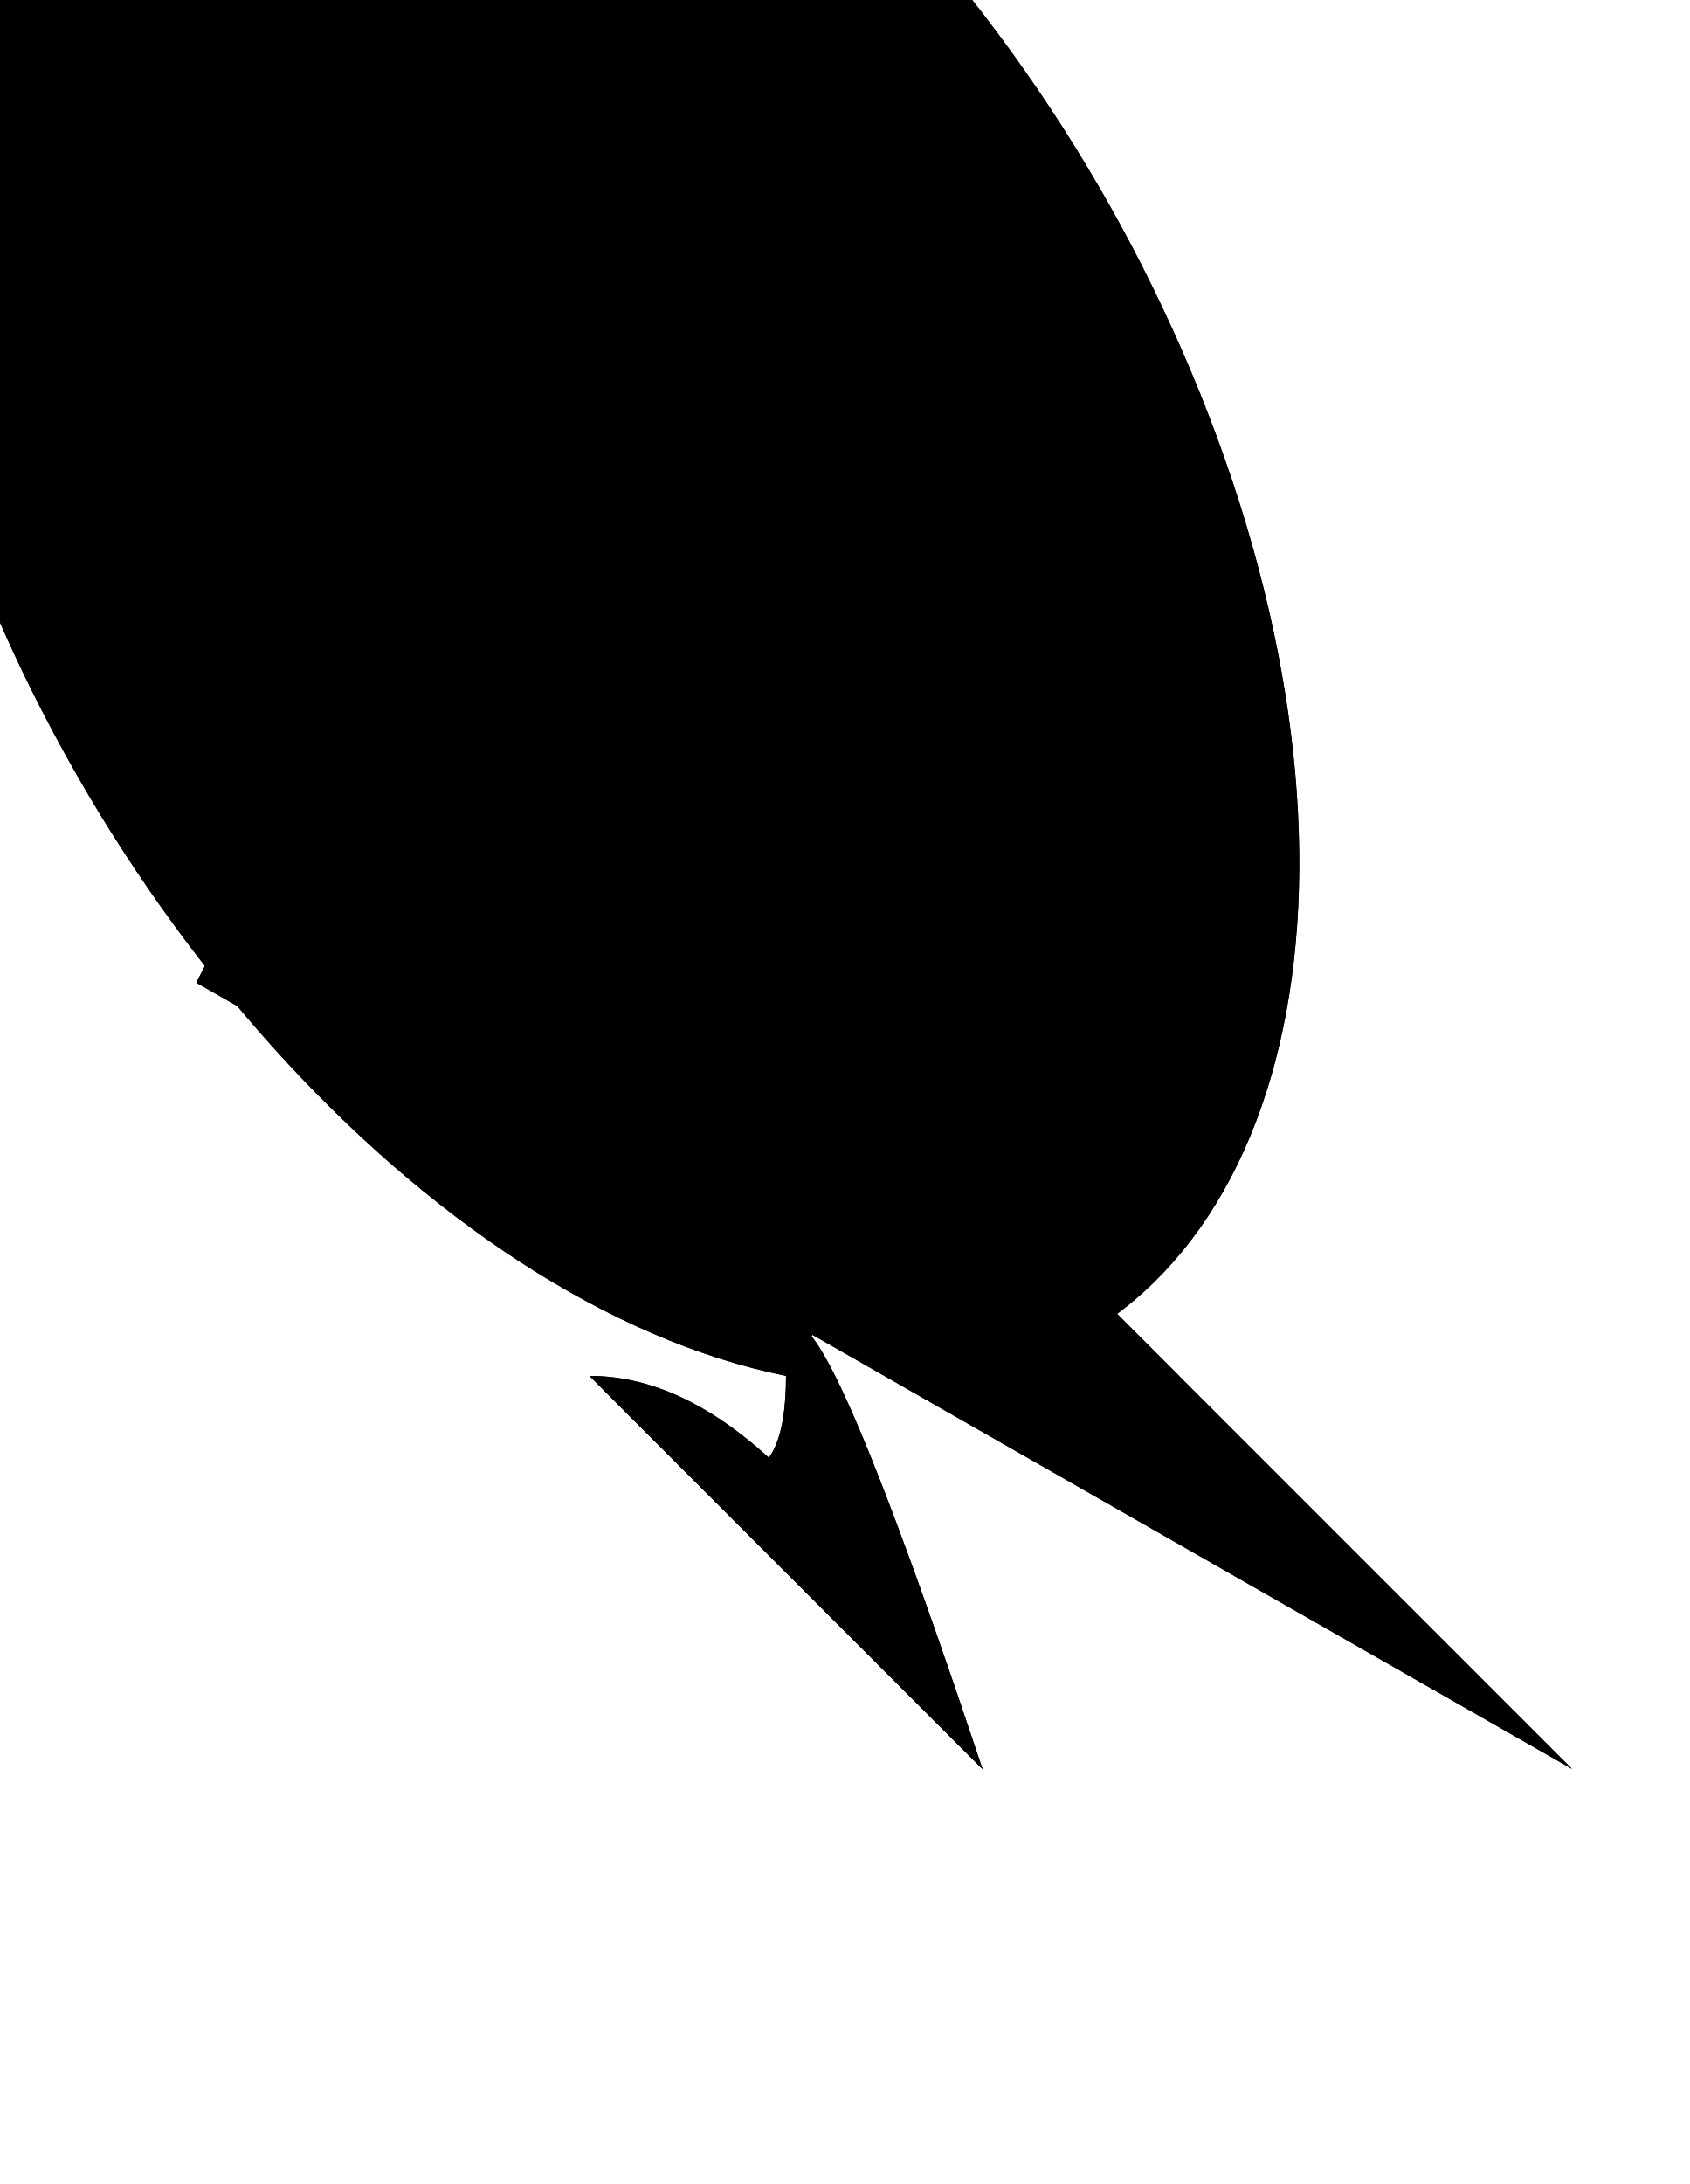
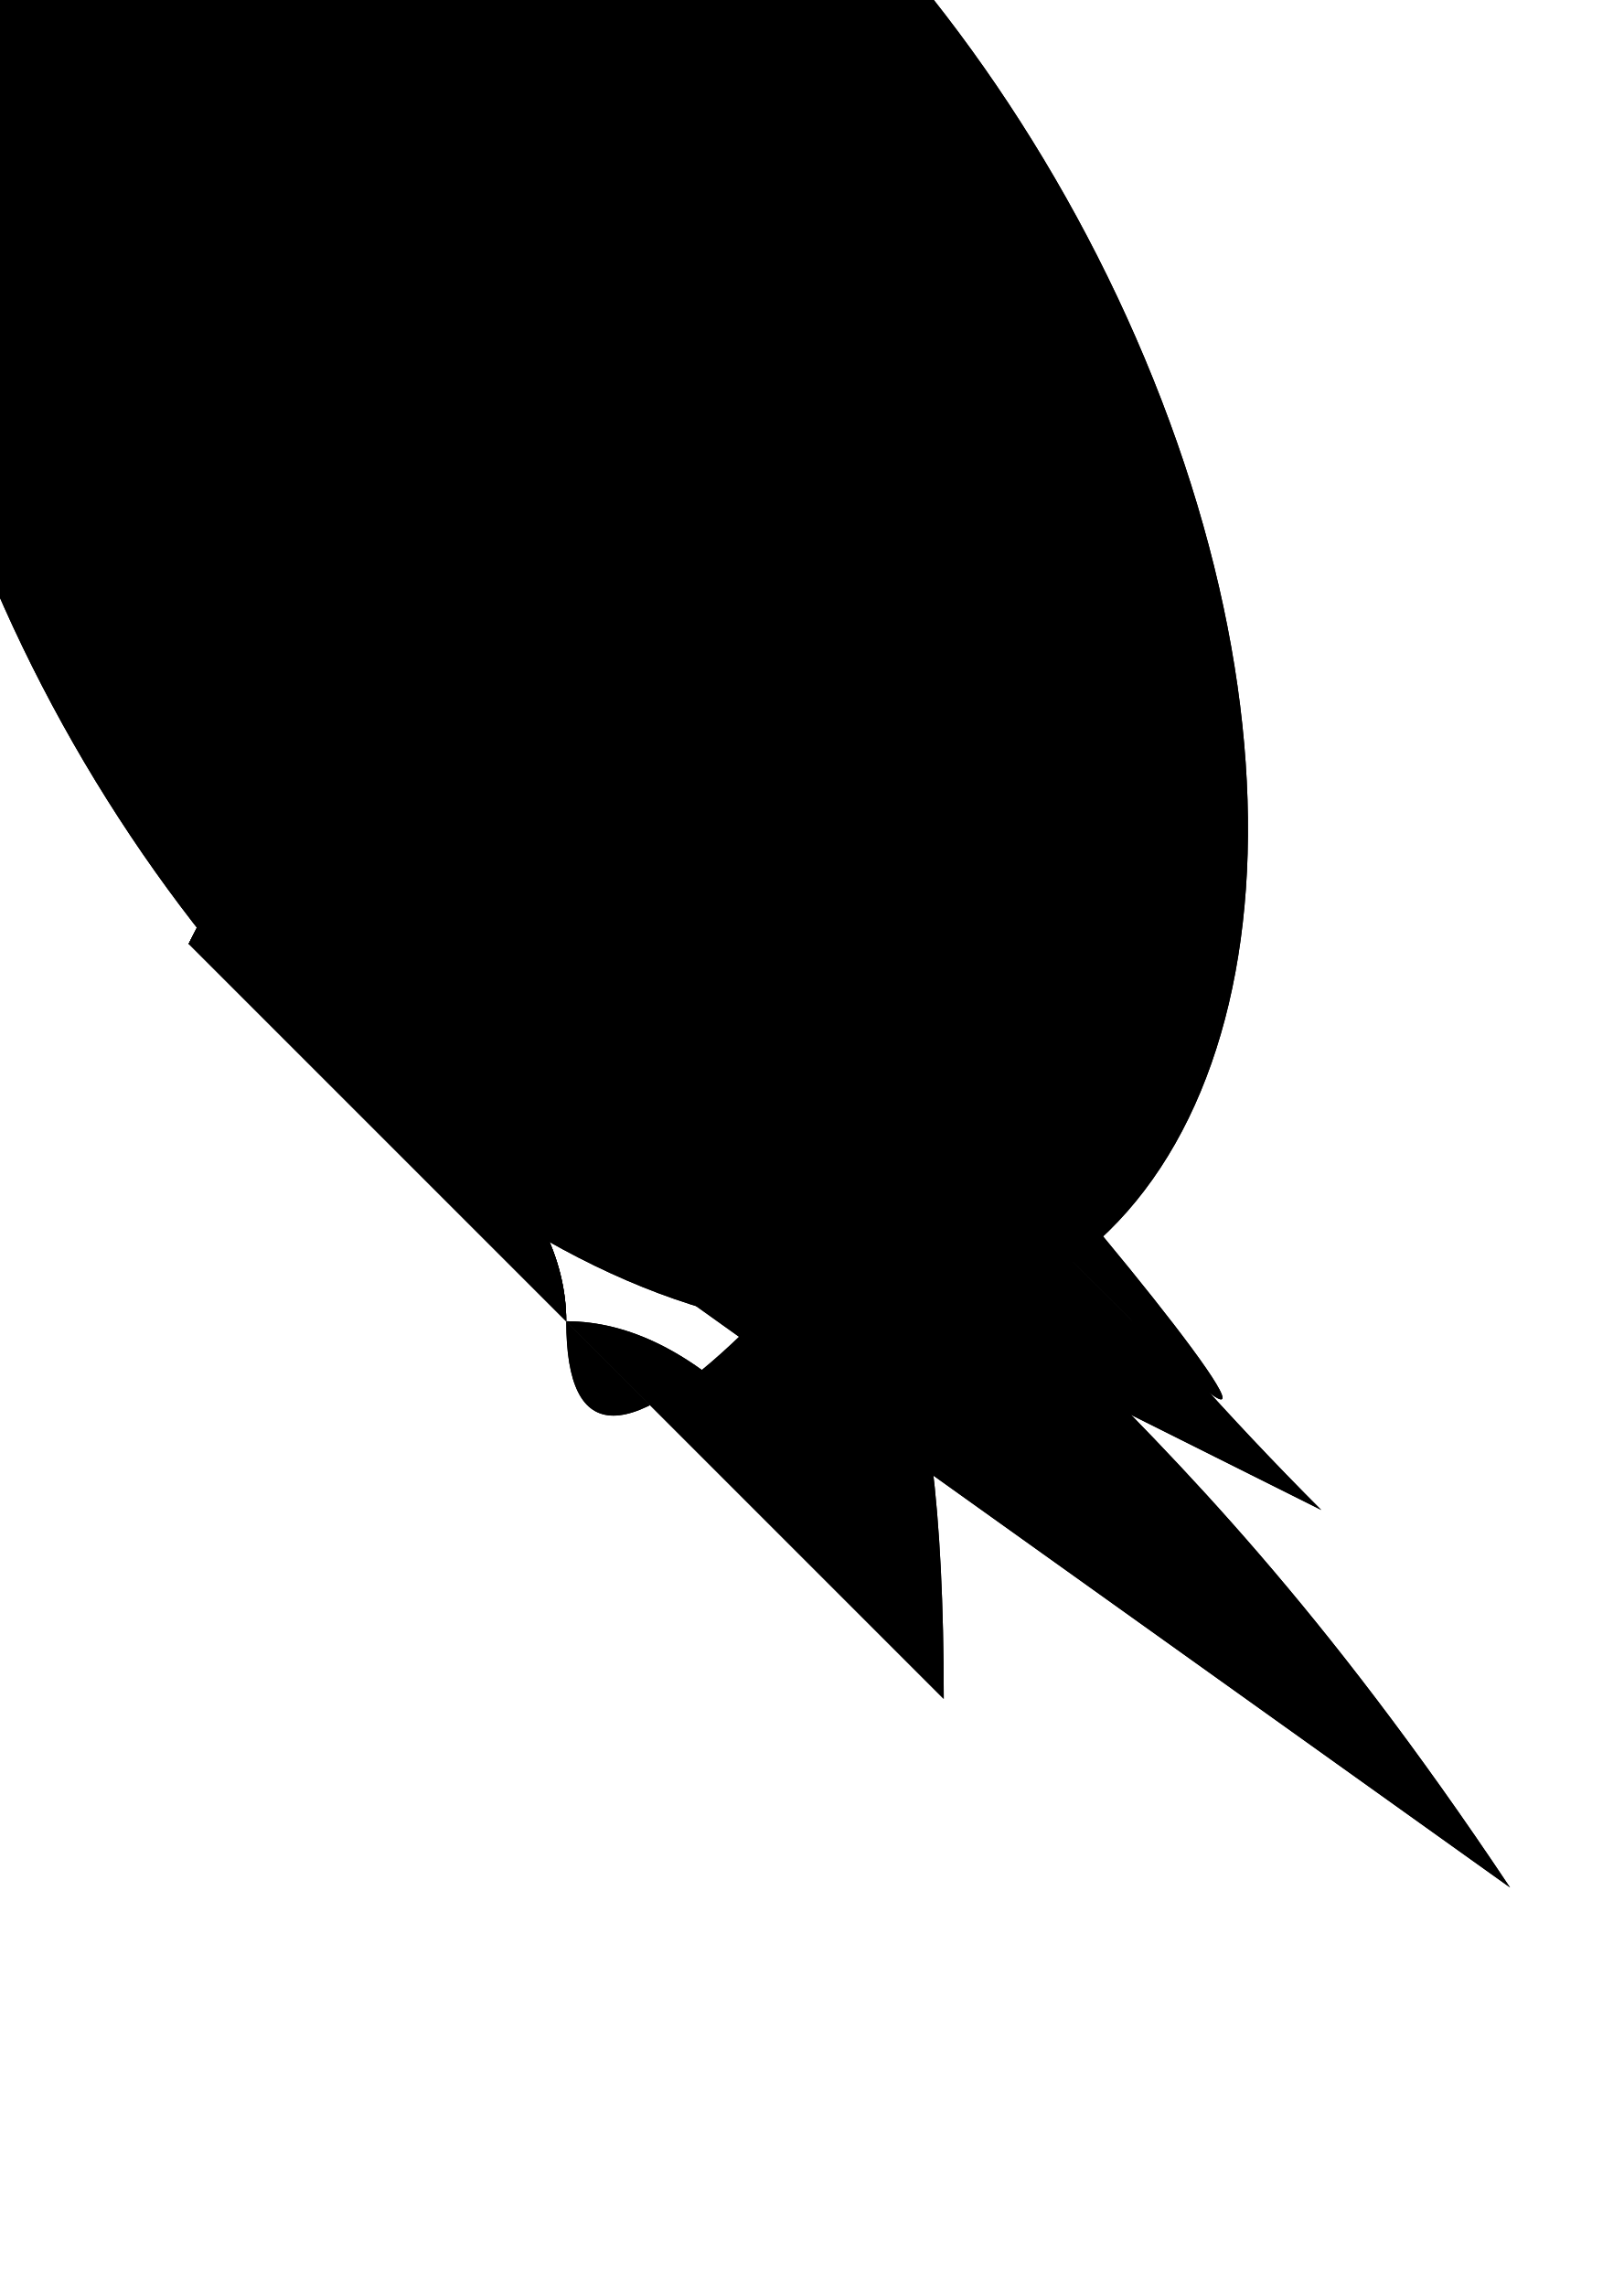
<svg xmlns="http://www.w3.org/2000/svg">
  <path d="M 10,50 M 20,60" />
  <path d="M 10,50 20,60" />
  <path d="M 10,50 L 20,30 L 40,60" />
  <path d="M 10,50 L 20,30 40,60" />
-   <path d="M 10,50 C 20,30 40,50 60,70 C 20,30 40,50 60,70" />
-   <path d="M 10,50 C 20,30 40,50 60,70 20,30 40,50 60,70" />
-   <path d="M 10,50 C 20,30 40,50 60,70 S 20,30 40,50 S 60,70 80,90" />
-   <path d="M 10,50 C 20,30 40,50 60,70 S 20,30 40,50 60,70 80,90" />
-   <path d="M 10,50 Q 20,60 30,70 Q 40,70 50,90" />
-   <path d="M 10,50 Q 20,60 30,70 40,70 50,90" />
-   <path d="M 10,50 Q 20,60 30,70 T 40,70 T 50,90" />
-   <path d="M 10,50 Q 20,60 30,70 T 40,70 50,90" />
+   <path d="M 10,50 C 20,30 40,50 60,70 C 40,40 50,60 70,80" />
+   <path d="M 10,50 C 20,30 40,50 60,70 40,40 50,60 70,80" />
+   <path d="M 10,50 C 20,30 40,50 60,70 S 30,30 40,50 S 60,70 80,100" />
+   <path d="M 10,50 C 20,30 40,50 60,70 S 30,30 40,50 60,70 80,100" />
+   <path d="M 10,50 Q 30,60 30,70 Q 40,70 50,90" />
+   <path d="M 10,50 Q 30,60 30,70 40,70 50,90" />
+   <path d="M 10,50 Q 30,60 30,70 T 40,70 T 50,90" />
+   <path d="M 10,50 Q 30,60 30,70 T 40,70 50,90" />
  <path d="M 10,50 A 20,60 45 0,1 40,70 A 30,50 -30 1,1 50,70" />
  <path d="M 10,50 A 20,60 45 0,1 40,70 30,50 -30 1,1 50,70" />
</svg>
